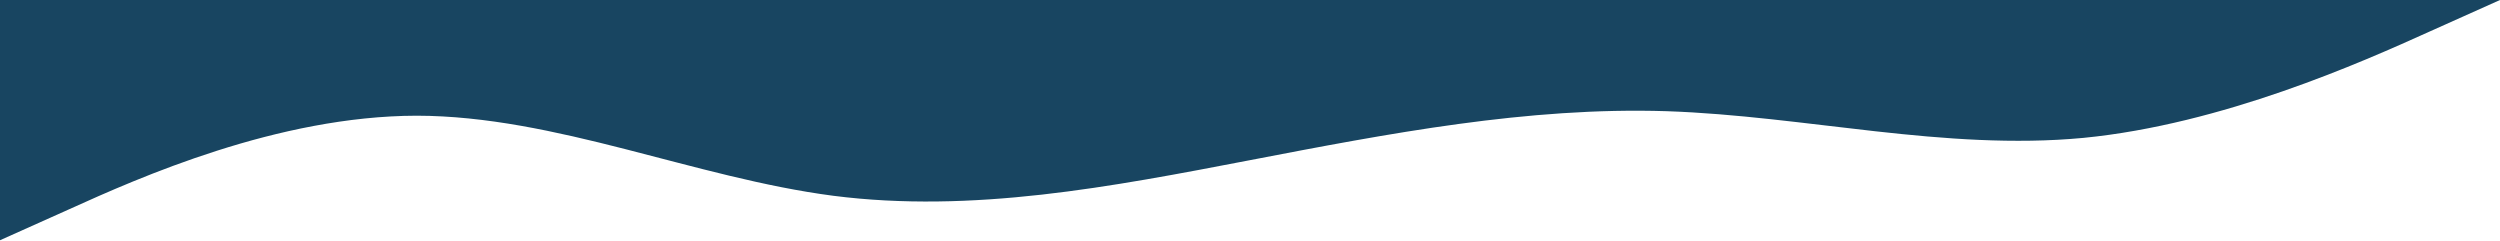
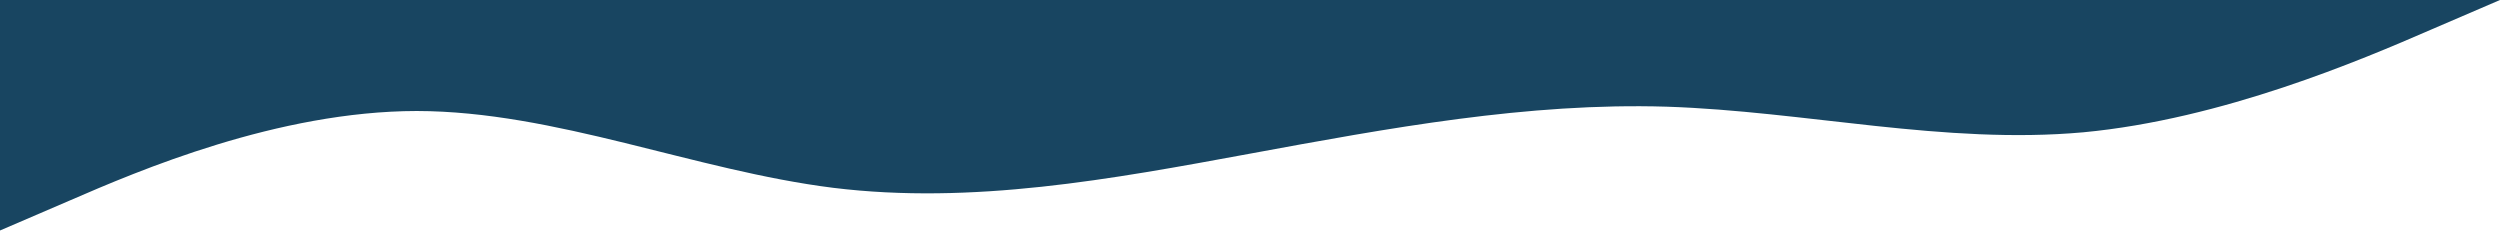
- <svg xmlns="http://www.w3.org/2000/svg" width="385.45mm" height="37.042mm" viewBox="0 0 385.45 37.042" version="1.1" id="svg844">
+ <svg xmlns="http://www.w3.org/2000/svg" width="385.453mm" height="35.539mm" viewBox="0 0 385.453 35.539" version="1.1" id="svg844">
  <defs id="defs838" />
-   <g id="layer1" transform="translate(45.4915,-135.9821)">
-     <path style="fill:#184561;fill-opacity:1;stroke-width:0.186" id="path827" d="m -45.492,173.024 v -37.042 h 10.707 c 10.707,0 32.121,0 53.535,0 21.414,0 42.828,0 64.242,0 21.414,0 42.828,0 64.242,0 21.414,0 42.828,0 64.242,0 21.414,0 42.828,0 64.242,0 21.414,0 42.828,0 53.535,0 h 10.707 v 0 l -10.707,4.797 c -10.707,4.849 -32.121,14.367 -53.535,16.463 -21.414,2.019 -42.828,-3.383 -64.242,-4.116 -21.414,-0.682 -42.828,3.434 -64.242,7.55 -21.414,4.116 -42.828,8.231 -64.242,5.492 -21.414,-2.791 -42.828,-12.309 -64.242,-12.347 -21.414,0.039 -42.828,9.556 -53.535,14.405 z" />
+   <g id="layer1" transform="translate(58.06977,-296.8051)">
+     <path style="fill:#184561;fill-opacity:1;stroke:none;stroke-width:0.182;stroke-miterlimit:4;stroke-dasharray:none;stroke-opacity:0" id="path827" d="m -58.07,332.344 v -35.539 h 10.707 c 10.707,0 32.121,0 53.535,0 21.414,0 42.828,0 64.242,0 21.414,0 42.828,0 64.242,0 21.414,0 42.828,0 64.242,0 21.414,0 42.828,0 64.242,0 21.414,0 42.828,0 53.535,0 h 10.707 v 0 l -10.707,4.603 c -10.707,4.652 -32.121,13.784 -53.535,15.795 -21.414,1.937 -42.828,-3.245 -64.242,-3.949 -21.414,-0.654 -42.828,3.295 -64.242,7.243 -21.414,3.949 -42.828,7.897 -64.242,5.269 -21.414,-2.678 -42.828,-11.809 -64.242,-11.846 -21.414,0.037 -42.828,9.169 -53.535,13.821 z" />
  </g>
</svg>
